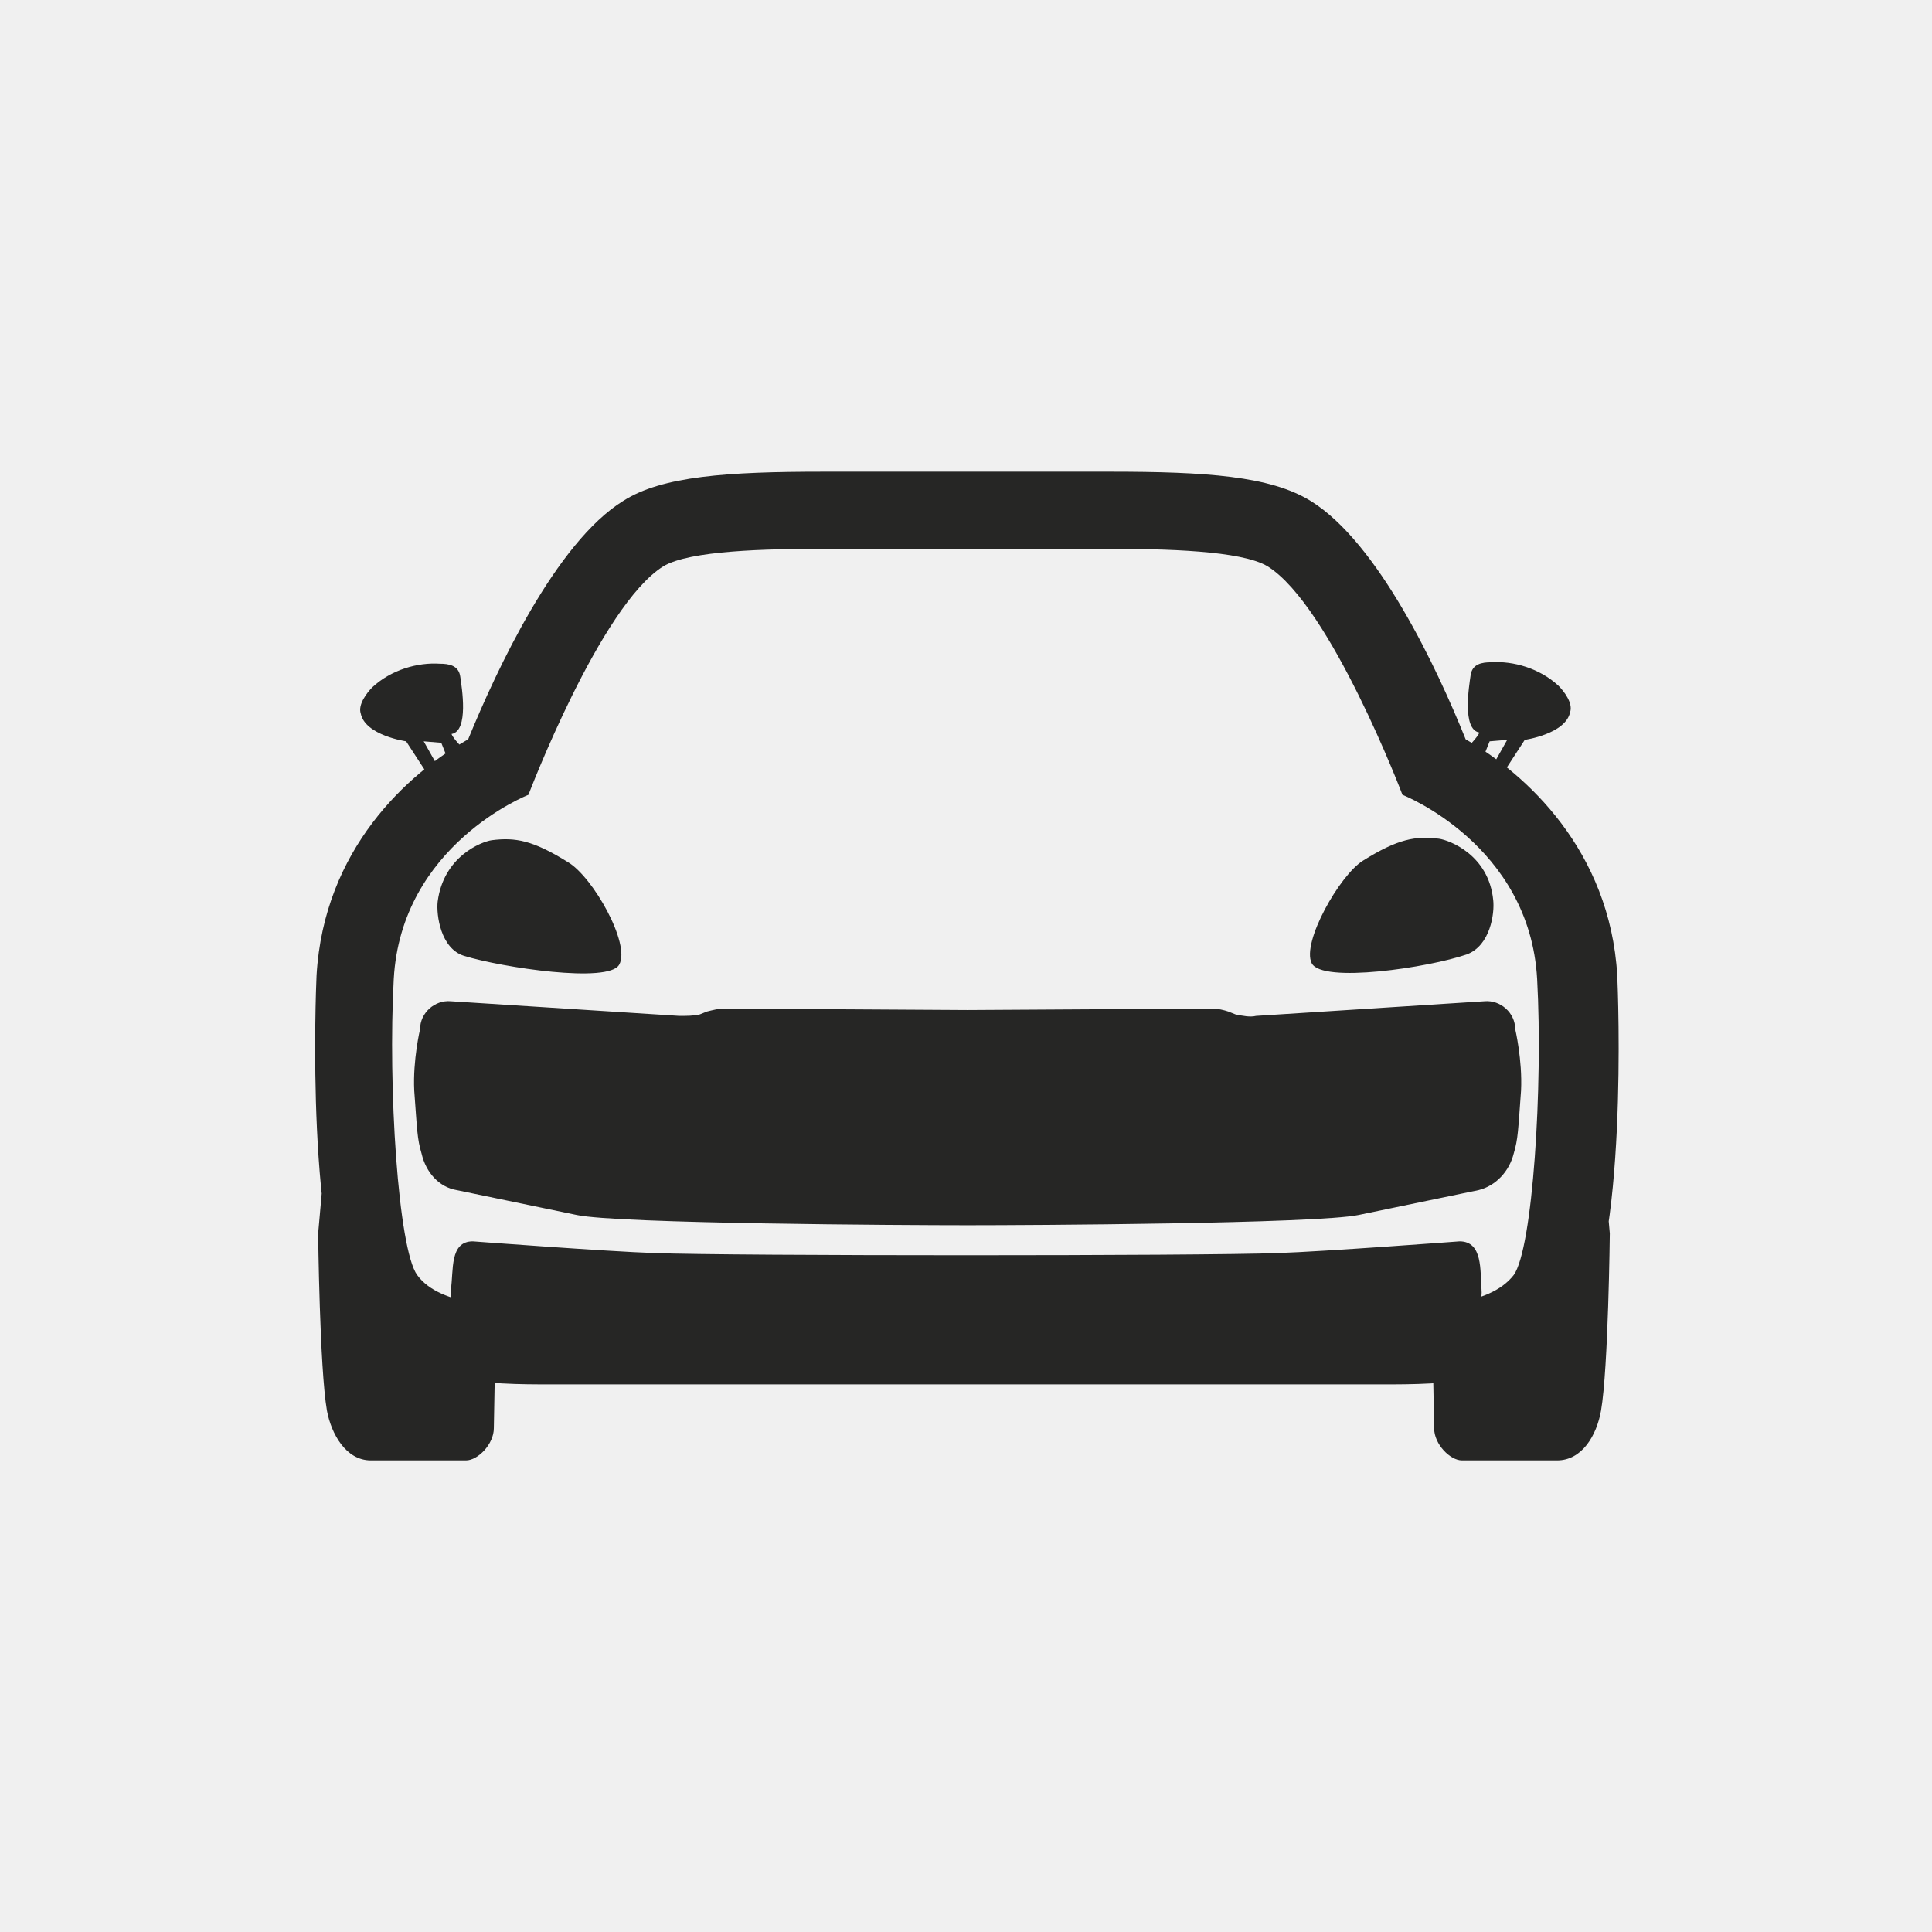
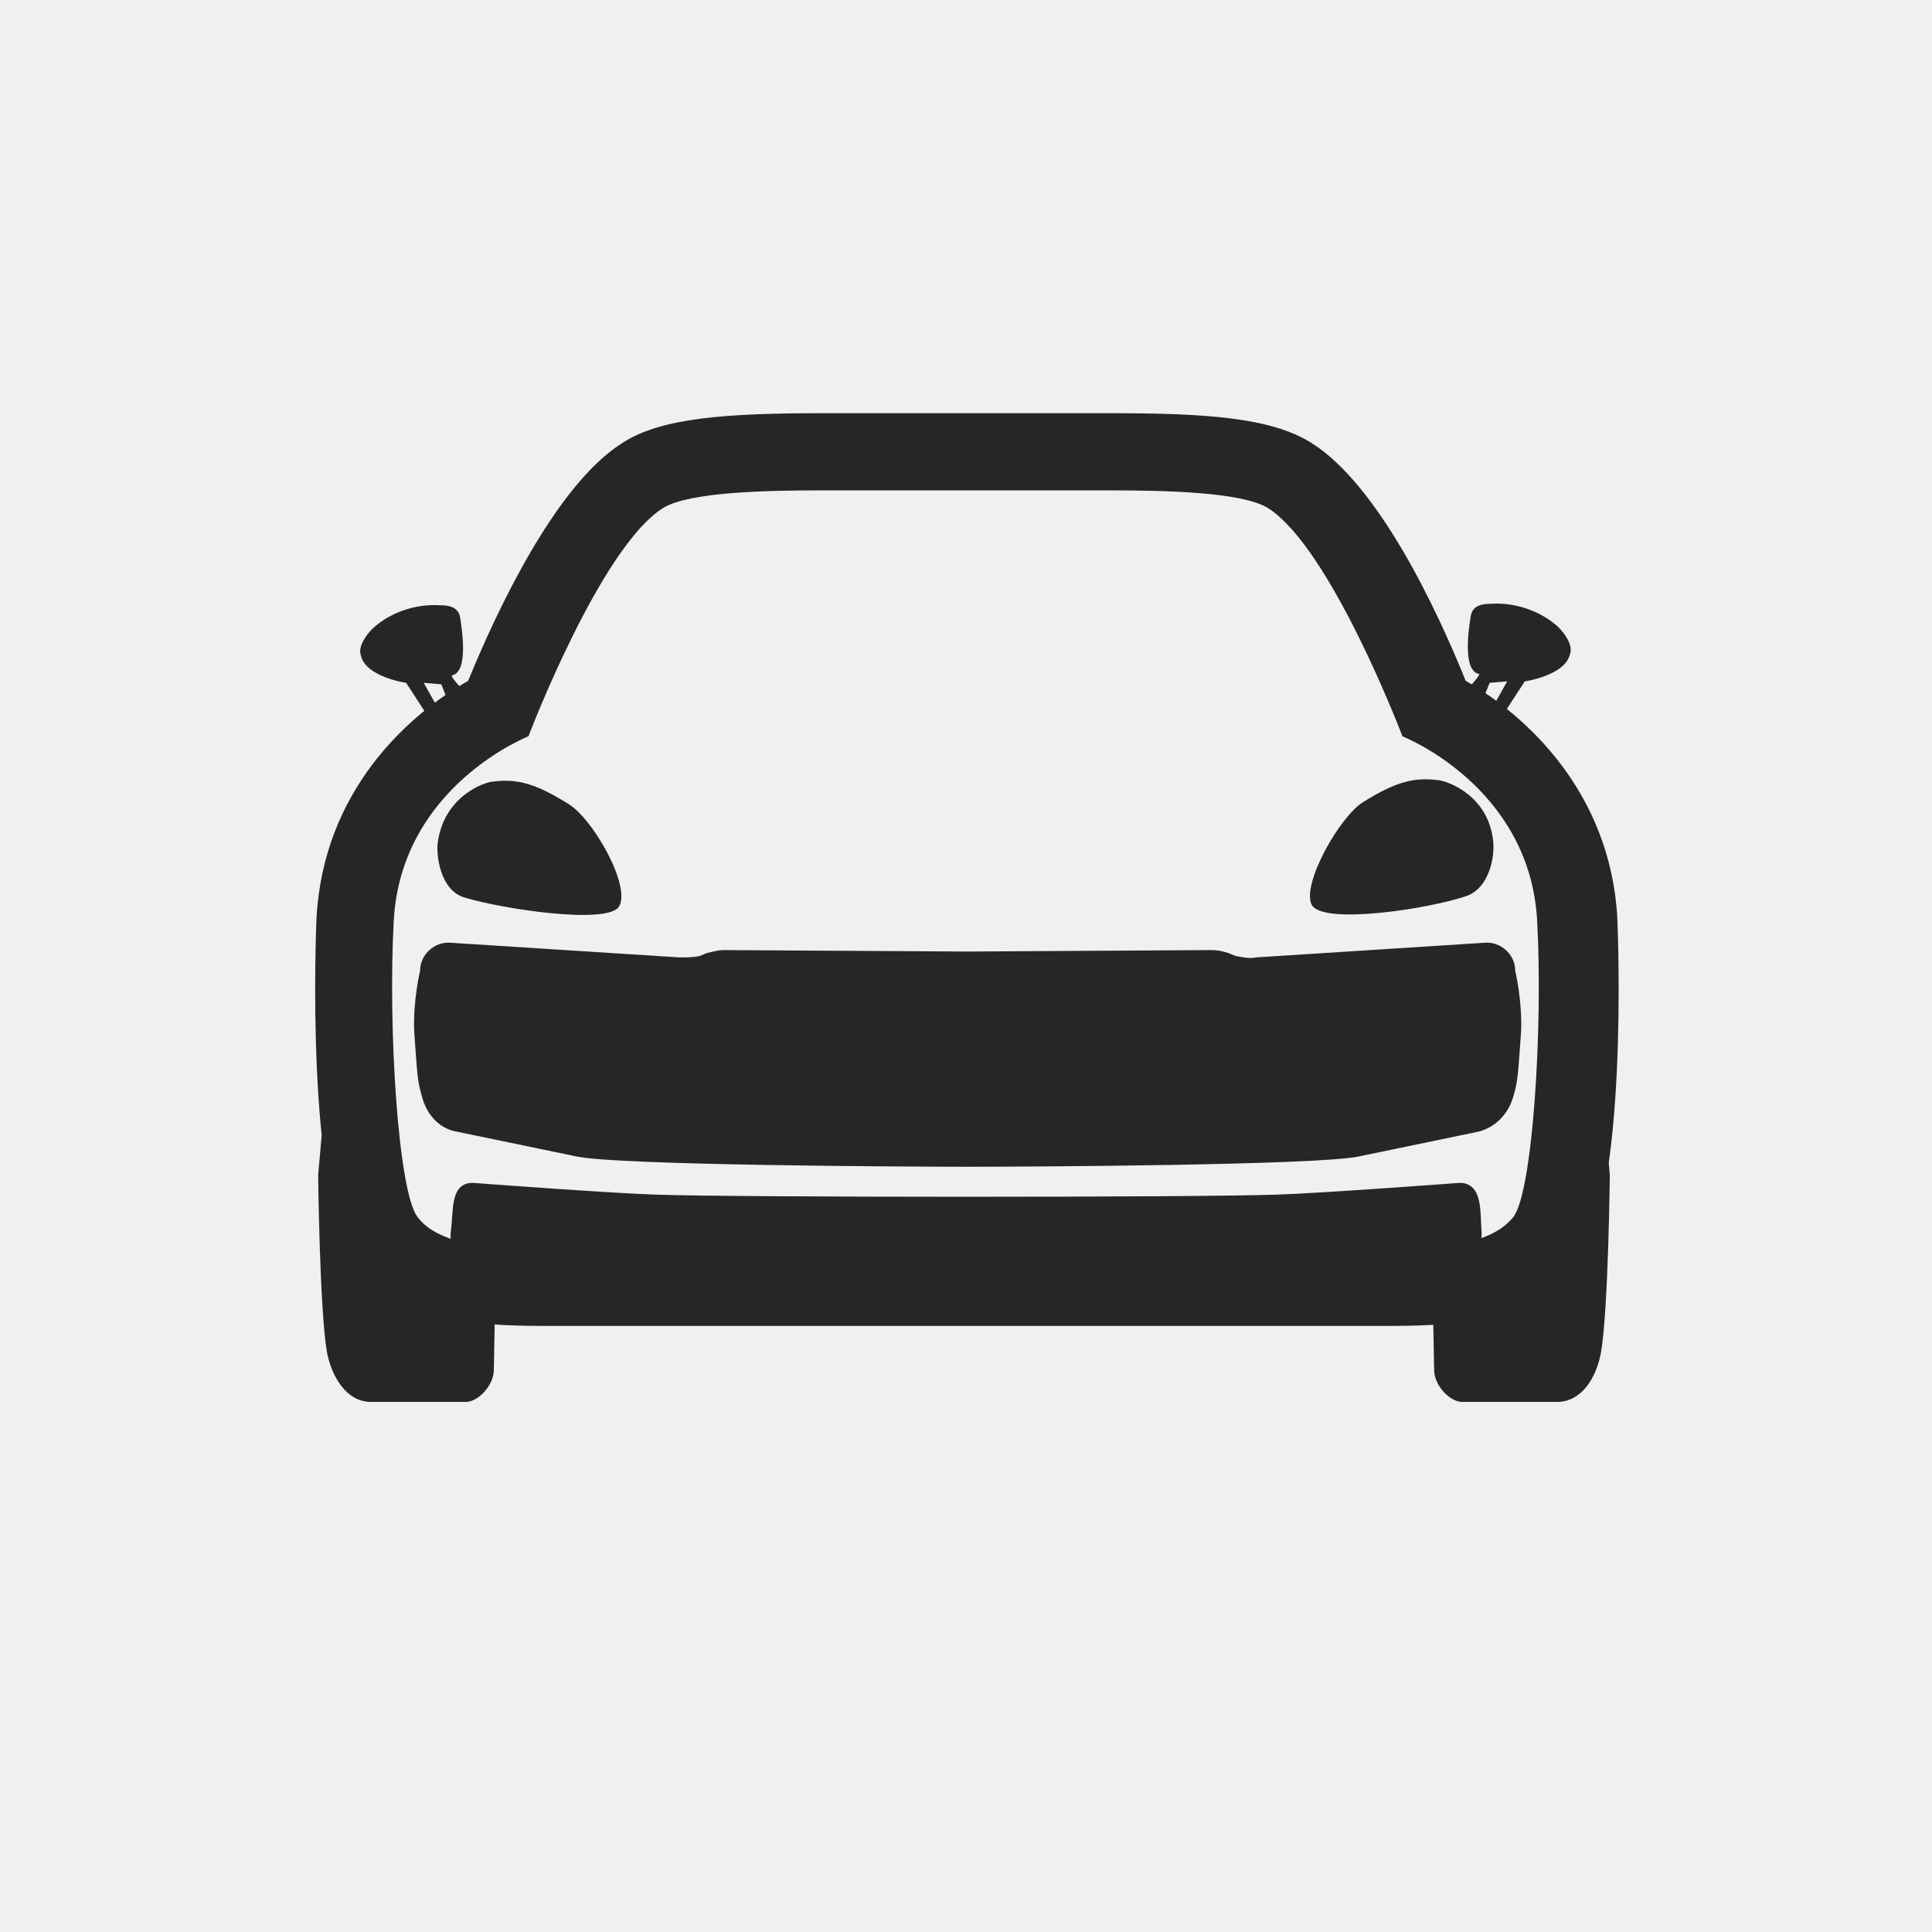
<svg xmlns="http://www.w3.org/2000/svg" width="1024" height="1024" viewBox="0 0 1024 1024" fill="none">
-   <g clip-path="url(#clip0_315_16973)">
-     <path d="M216.739 706.536C238.466 711.969 262.521 714.296 262.521 714.296L261.745 756.975C261.745 765.51 253.21 774.045 247.002 774.045H196.564C183.372 774.045 175.613 760.078 173.285 747.663C169.405 725.16 168.629 653.77 168.629 653.77L171.733 618.852C171.733 618.852 176.389 616.524 181.044 632.82C186.476 650.667 189.58 688.689 193.46 692.569C200.444 698.776 209.755 704.208 216.739 706.536ZM828.4 692.569C832.28 688.689 836.159 650.667 840.815 632.82C846.247 615.748 850.127 618.852 850.127 618.852L853.231 653.77C853.231 653.77 852.455 725.16 848.575 747.663C846.247 760.854 838.487 774.045 825.296 774.045H774.858C768.65 774.045 760.115 765.51 760.115 756.975L759.338 714.296C759.338 714.296 783.394 711.969 805.121 706.536C813.656 704.208 822.968 698.776 828.4 692.569ZM761.956 692.859H261.456C261.456 692.859 236.625 701.394 238.952 683.547C240.504 673.46 238.176 657.94 250.592 657.94C250.592 657.94 322.758 663.372 346.812 664.148C387.939 665.7 636.249 665.7 677.375 664.148C701.431 663.372 773.596 657.94 773.596 657.94C786.011 657.94 784.459 673.46 785.236 683.547C786.787 700.619 761.956 692.859 761.956 692.859ZM806.187 578.015C804.634 598.966 804.634 603.622 802.306 611.382C799.979 620.694 792.995 628.453 783.683 630.781L720.053 643.973C697.55 648.629 545.46 649.404 512.87 649.404C480.279 649.404 327.414 648.629 305.686 643.973L242.056 630.781C232.745 629.229 225.761 621.47 223.433 611.382C221.105 603.622 221.105 598.966 219.553 578.015C218.777 561.72 222.657 545.424 222.657 545.424C222.657 536.889 230.417 529.905 238.952 530.68L360.004 538.441C363.883 538.441 367.764 538.441 370.867 537.664L374.748 536.113C377.851 535.336 380.955 534.561 383.283 534.561L512.87 535.336L642.457 534.561C645.56 534.561 648.665 535.336 650.993 536.113L654.872 537.664C658.753 538.441 662.632 539.217 665.736 538.441L786.787 530.68C795.323 529.905 803.083 536.889 803.083 545.424C803.083 545.424 806.962 561.72 806.187 578.015ZM292.494 733.765C259.975 733.765 213.068 733.765 188.38 700.331C161.93 664.641 167.36 525.614 167.783 516.996C171.663 450.121 216.037 410.056 248.13 391.859C263.154 355.11 294.616 287.527 330.381 265.448C350.977 252.328 385.472 250 436.825 250C474.848 250 550.116 250 588.139 250C639.351 250 673.211 252.328 694.583 265.448C730.489 287.527 761.81 354.476 776.834 391.859C808.785 410.056 853.301 450.756 857.18 516.996C857.604 525.614 863.033 664.641 836.583 700.331C811.12 733.765 764.213 733.765 732.469 733.765C621.506 733.765 401.906 733.765 292.494 733.765ZM587.363 290.906C568.74 290.906 454.673 290.906 436.049 290.906C406.562 290.906 365.436 291.682 351.468 300.218C318.102 321.169 280.079 421.269 280.079 421.269C280.079 421.269 212.569 447.652 208.69 519.042C205.586 575.687 211.018 661.82 221.105 675.788C233.521 692.859 267.663 692.859 292.494 692.859C334.396 692.859 689.015 692.859 730.918 692.859C755.749 692.859 789.115 692.859 802.306 675.788C812.395 661.82 817.826 575.687 814.722 519.042C810.842 447.652 743.333 421.269 743.333 421.269C743.333 421.269 705.31 321.169 671.944 300.218C657.976 291.682 616.85 290.906 587.363 290.906ZM245.519 396.798L236.984 401.454L233.88 393.694L224.568 392.917L231.552 405.333L225.344 408.436L215.257 392.917C215.257 392.917 193.529 389.814 191.202 378.174C189.649 373.518 194.305 367.311 197.409 364.207C207.497 354.895 221.464 351.015 233.104 351.791C237.76 351.791 243.192 352.567 243.967 358.774C244.743 364.207 248.623 387.486 239.312 389.038C240.088 391.366 245.519 396.798 245.519 396.798ZM786.428 400.677L777.892 396.021C777.892 396.021 783.325 390.589 784.1 388.261C774.788 386.71 778.669 363.43 779.444 357.999C780.22 351.791 785.653 351.015 790.307 351.015C801.947 350.239 815.915 354.119 826.003 363.43C829.106 366.535 833.762 372.742 832.21 377.398C829.882 389.038 808.156 392.142 808.156 392.142L798.068 407.661L791.86 404.557L798.844 392.142L789.532 392.917L786.428 400.677Z" fill="#262625" />
-     <path d="M328.189 511.282C334.396 500.417 314.221 464.723 301.03 456.964C282.406 445.324 273.095 443.771 260.679 445.324C255.247 446.099 235.072 453.86 231.968 477.914C231.192 484.898 233.52 502.745 245.936 506.626C266.111 512.833 322.757 521.369 328.189 511.282ZM777.474 505.849C789.89 501.194 792.218 484.123 791.442 477.139C789.114 453.083 768.164 445.324 762.732 444.548C750.317 442.996 741.005 444.548 722.381 456.187C709.965 463.948 689.79 499.642 695.222 510.505C700.654 521.369 757.299 512.833 777.474 505.849Z" fill="#262625" />
+   <g clip-path="url(#clip0_485_12568)">
+     <g clip-path="url(#clip1_485_12568)">
+       <path d="M216.741 675.536C238.468 680.969 262.523 683.296 262.523 683.296L261.747 725.975C261.747 734.51 253.212 743.045 247.004 743.045H196.566C183.374 743.045 175.615 729.078 173.287 716.663C169.407 694.16 168.631 622.77 168.631 622.77L171.735 587.852C171.735 587.852 176.391 585.524 181.046 601.82C186.478 619.667 189.582 657.689 193.462 661.569C200.446 667.776 209.757 673.208 216.741 675.536ZM828.402 661.569C832.282 657.689 836.161 619.667 840.817 601.82C846.249 584.748 850.129 587.852 850.129 587.852L853.233 622.77C853.233 622.77 852.457 694.16 848.577 716.663C846.249 729.854 838.489 743.045 825.298 743.045H774.86C768.652 743.045 760.117 734.51 760.117 725.975L759.34 683.296C759.34 683.296 783.396 680.969 805.123 675.536C813.658 673.208 822.97 667.776 828.402 661.569ZM761.958 661.859H261.458C261.458 661.859 236.627 670.394 238.954 652.547C240.506 642.46 238.178 626.94 250.594 626.94C250.594 626.94 322.76 632.372 346.814 633.148C387.941 634.7 636.251 634.7 677.377 633.148C701.433 632.372 773.598 626.94 773.598 626.94C786.013 626.94 784.461 642.46 785.238 652.547C786.789 669.619 761.958 661.859 761.958 661.859ZM806.188 547.015C804.636 567.966 804.636 572.622 802.308 580.382C799.981 589.694 792.997 597.453 783.685 599.781L720.055 612.973C697.552 617.629 545.462 618.404 512.872 618.404C480.281 618.404 327.416 617.629 305.688 612.973L242.058 599.781C232.747 598.229 225.763 590.47 223.435 580.382C221.107 572.622 221.107 567.966 219.555 547.015C218.779 530.72 222.659 514.424 222.659 514.424C222.659 505.889 230.419 498.905 238.954 499.68L360.006 507.441C363.885 507.441 367.766 507.441 370.869 506.664L374.75 505.113C377.853 504.336 380.957 503.561 383.285 503.561L512.872 504.336L642.459 503.561C645.562 503.561 648.667 504.336 650.995 505.113L654.874 506.664C658.754 507.441 662.634 508.217 665.738 507.441L786.789 499.68C795.325 498.905 803.085 505.889 803.085 514.424C803.085 514.424 806.964 530.72 806.188 547.015ZM292.496 702.765C259.977 702.765 213.07 702.765 188.382 669.331C161.932 633.641 167.361 494.614 167.785 485.996C171.665 419.121 216.039 379.056 248.132 360.859C263.155 324.11 294.618 256.527 330.383 234.448C350.979 221.328 385.474 219 436.827 219C474.85 219 550.118 219 588.141 219C639.353 219 673.213 221.328 694.585 234.448C730.491 256.527 761.812 323.476 776.836 360.859C808.787 379.056 853.303 419.756 857.182 485.996C857.606 494.614 863.035 633.641 836.585 669.331C811.122 702.765 764.215 702.765 732.471 702.765C621.508 702.765 401.908 702.765 292.496 702.765ZM587.365 259.906C568.742 259.906 454.674 259.906 436.051 259.906C406.564 259.906 365.438 260.682 351.47 269.218C318.104 290.169 280.081 390.269 280.081 390.269C280.081 390.269 212.571 416.652 208.692 488.042C205.588 544.687 211.02 630.82 221.107 644.788C233.523 661.859 267.665 661.859 292.496 661.859C334.398 661.859 689.017 661.859 730.92 661.859C755.751 661.859 789.117 661.859 802.308 644.788C812.397 630.82 817.828 544.687 814.724 488.042C810.844 416.652 743.335 390.269 743.335 390.269C743.335 390.269 705.312 290.169 671.946 269.218C657.978 260.682 616.852 259.906 587.365 259.906ZM245.521 365.798L236.986 370.454L233.882 362.694L224.57 361.917L231.554 374.333L225.346 377.436L215.258 361.917C215.258 361.917 193.531 358.814 191.203 347.174C189.651 342.518 194.307 336.311 197.411 333.207C207.499 323.895 221.466 320.015 233.106 320.791C237.762 320.791 243.193 321.567 243.969 327.774C244.745 333.207 248.625 356.486 239.314 358.038C240.09 360.366 245.521 365.798 245.521 365.798ZM786.43 369.677L777.894 365.021C777.894 365.021 783.327 359.589 784.102 357.261C774.79 355.71 778.671 332.43 779.446 326.999C780.222 320.791 785.655 320.015 790.309 320.015C801.949 319.239 815.917 323.119 826.005 332.43C829.108 335.535 833.764 341.742 832.212 346.398C829.884 358.038 808.158 361.142 808.158 361.142L798.07 376.661L791.862 373.557L798.846 361.142L789.534 361.917L786.43 369.677Z" fill="#262625" />
+       <path d="M328.191 480.282C334.398 469.417 314.223 433.723 301.032 425.964C282.408 414.324 273.097 412.771 260.681 414.324C255.249 415.099 235.074 422.86 231.97 446.914C231.194 453.898 233.522 471.745 245.938 475.626C266.113 481.833 322.759 490.369 328.191 480.282ZM777.476 474.849C789.892 470.194 792.22 453.123 791.444 446.139C789.116 422.083 768.166 414.324 762.734 413.548C750.319 411.996 741.007 413.548 722.383 425.187C709.967 432.948 689.792 468.642 695.224 479.505C700.656 490.369 757.301 481.833 777.476 474.849Z" fill="#262625" />
+     </g>
  </g>
  <defs>
-     <clipPath id="clip0_315_16973">
+     <clipPath id="clip0_485_12568">
      <rect width="1024" height="1024" fill="white" />
+     </clipPath>
+     <clipPath id="clip1_485_12568">
+       <rect width="1024" height="1024" fill="white" transform="translate(0 -31)" />
    </clipPath>
  </defs>
</svg>
